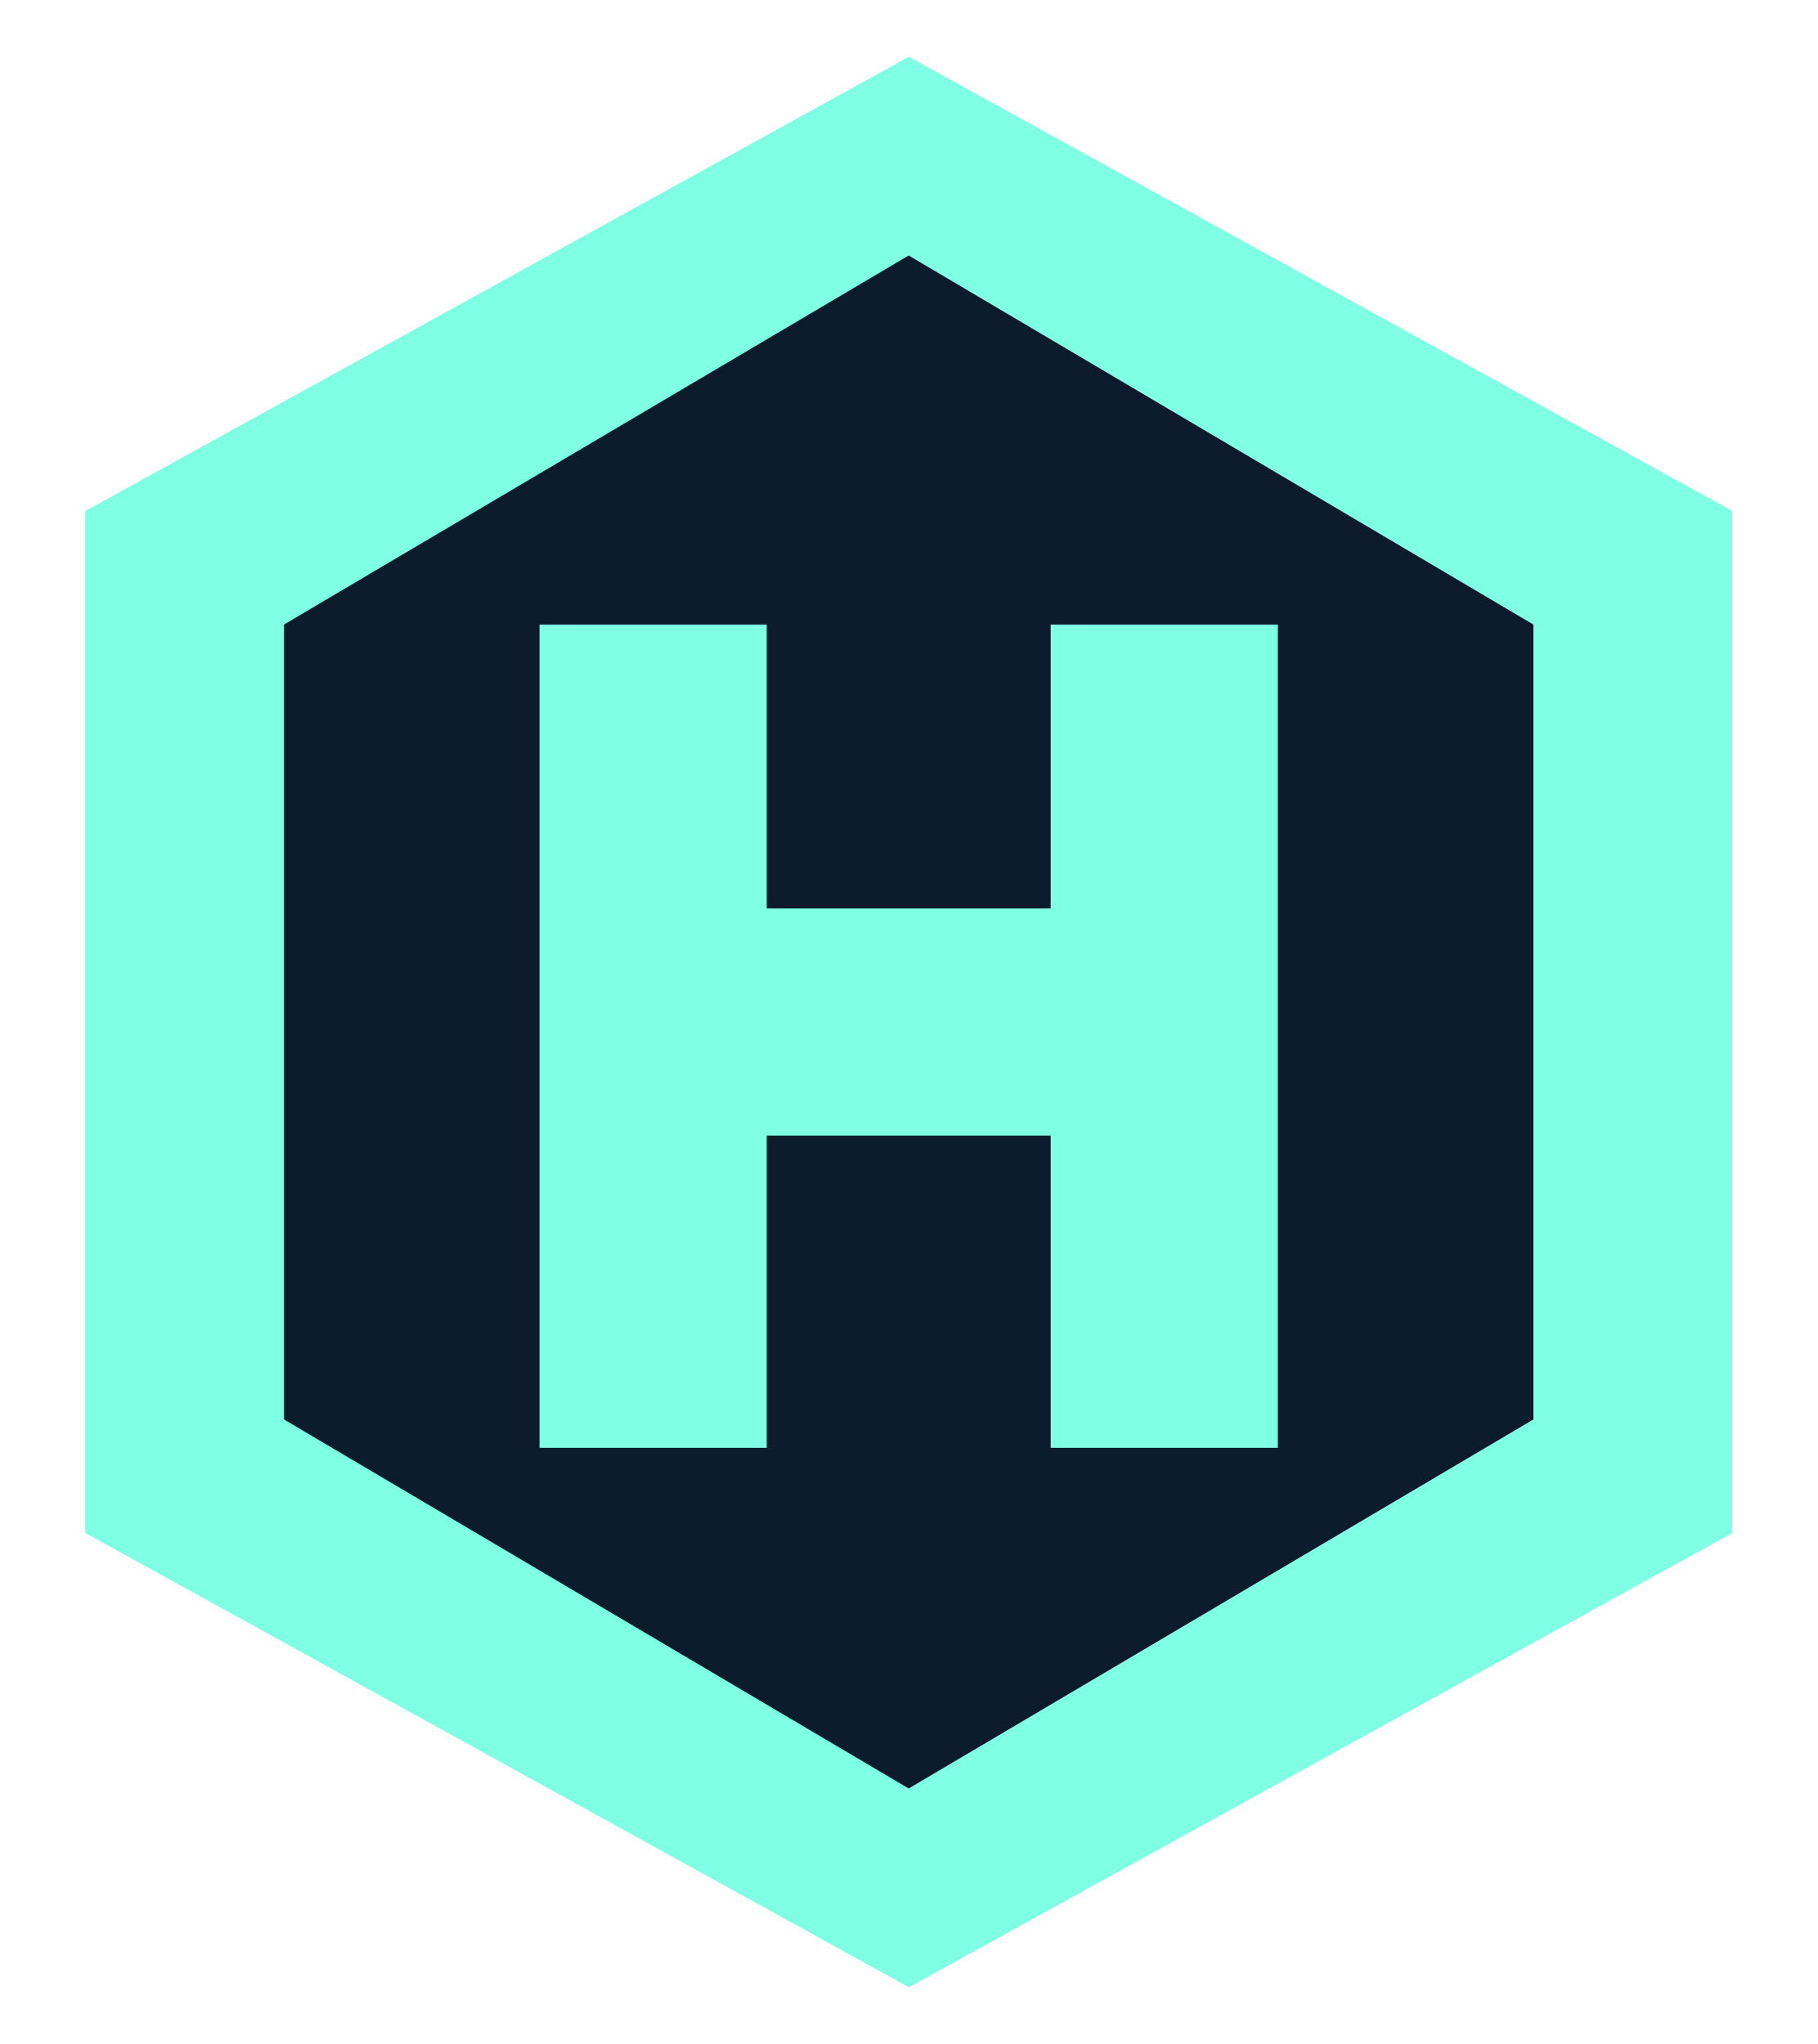
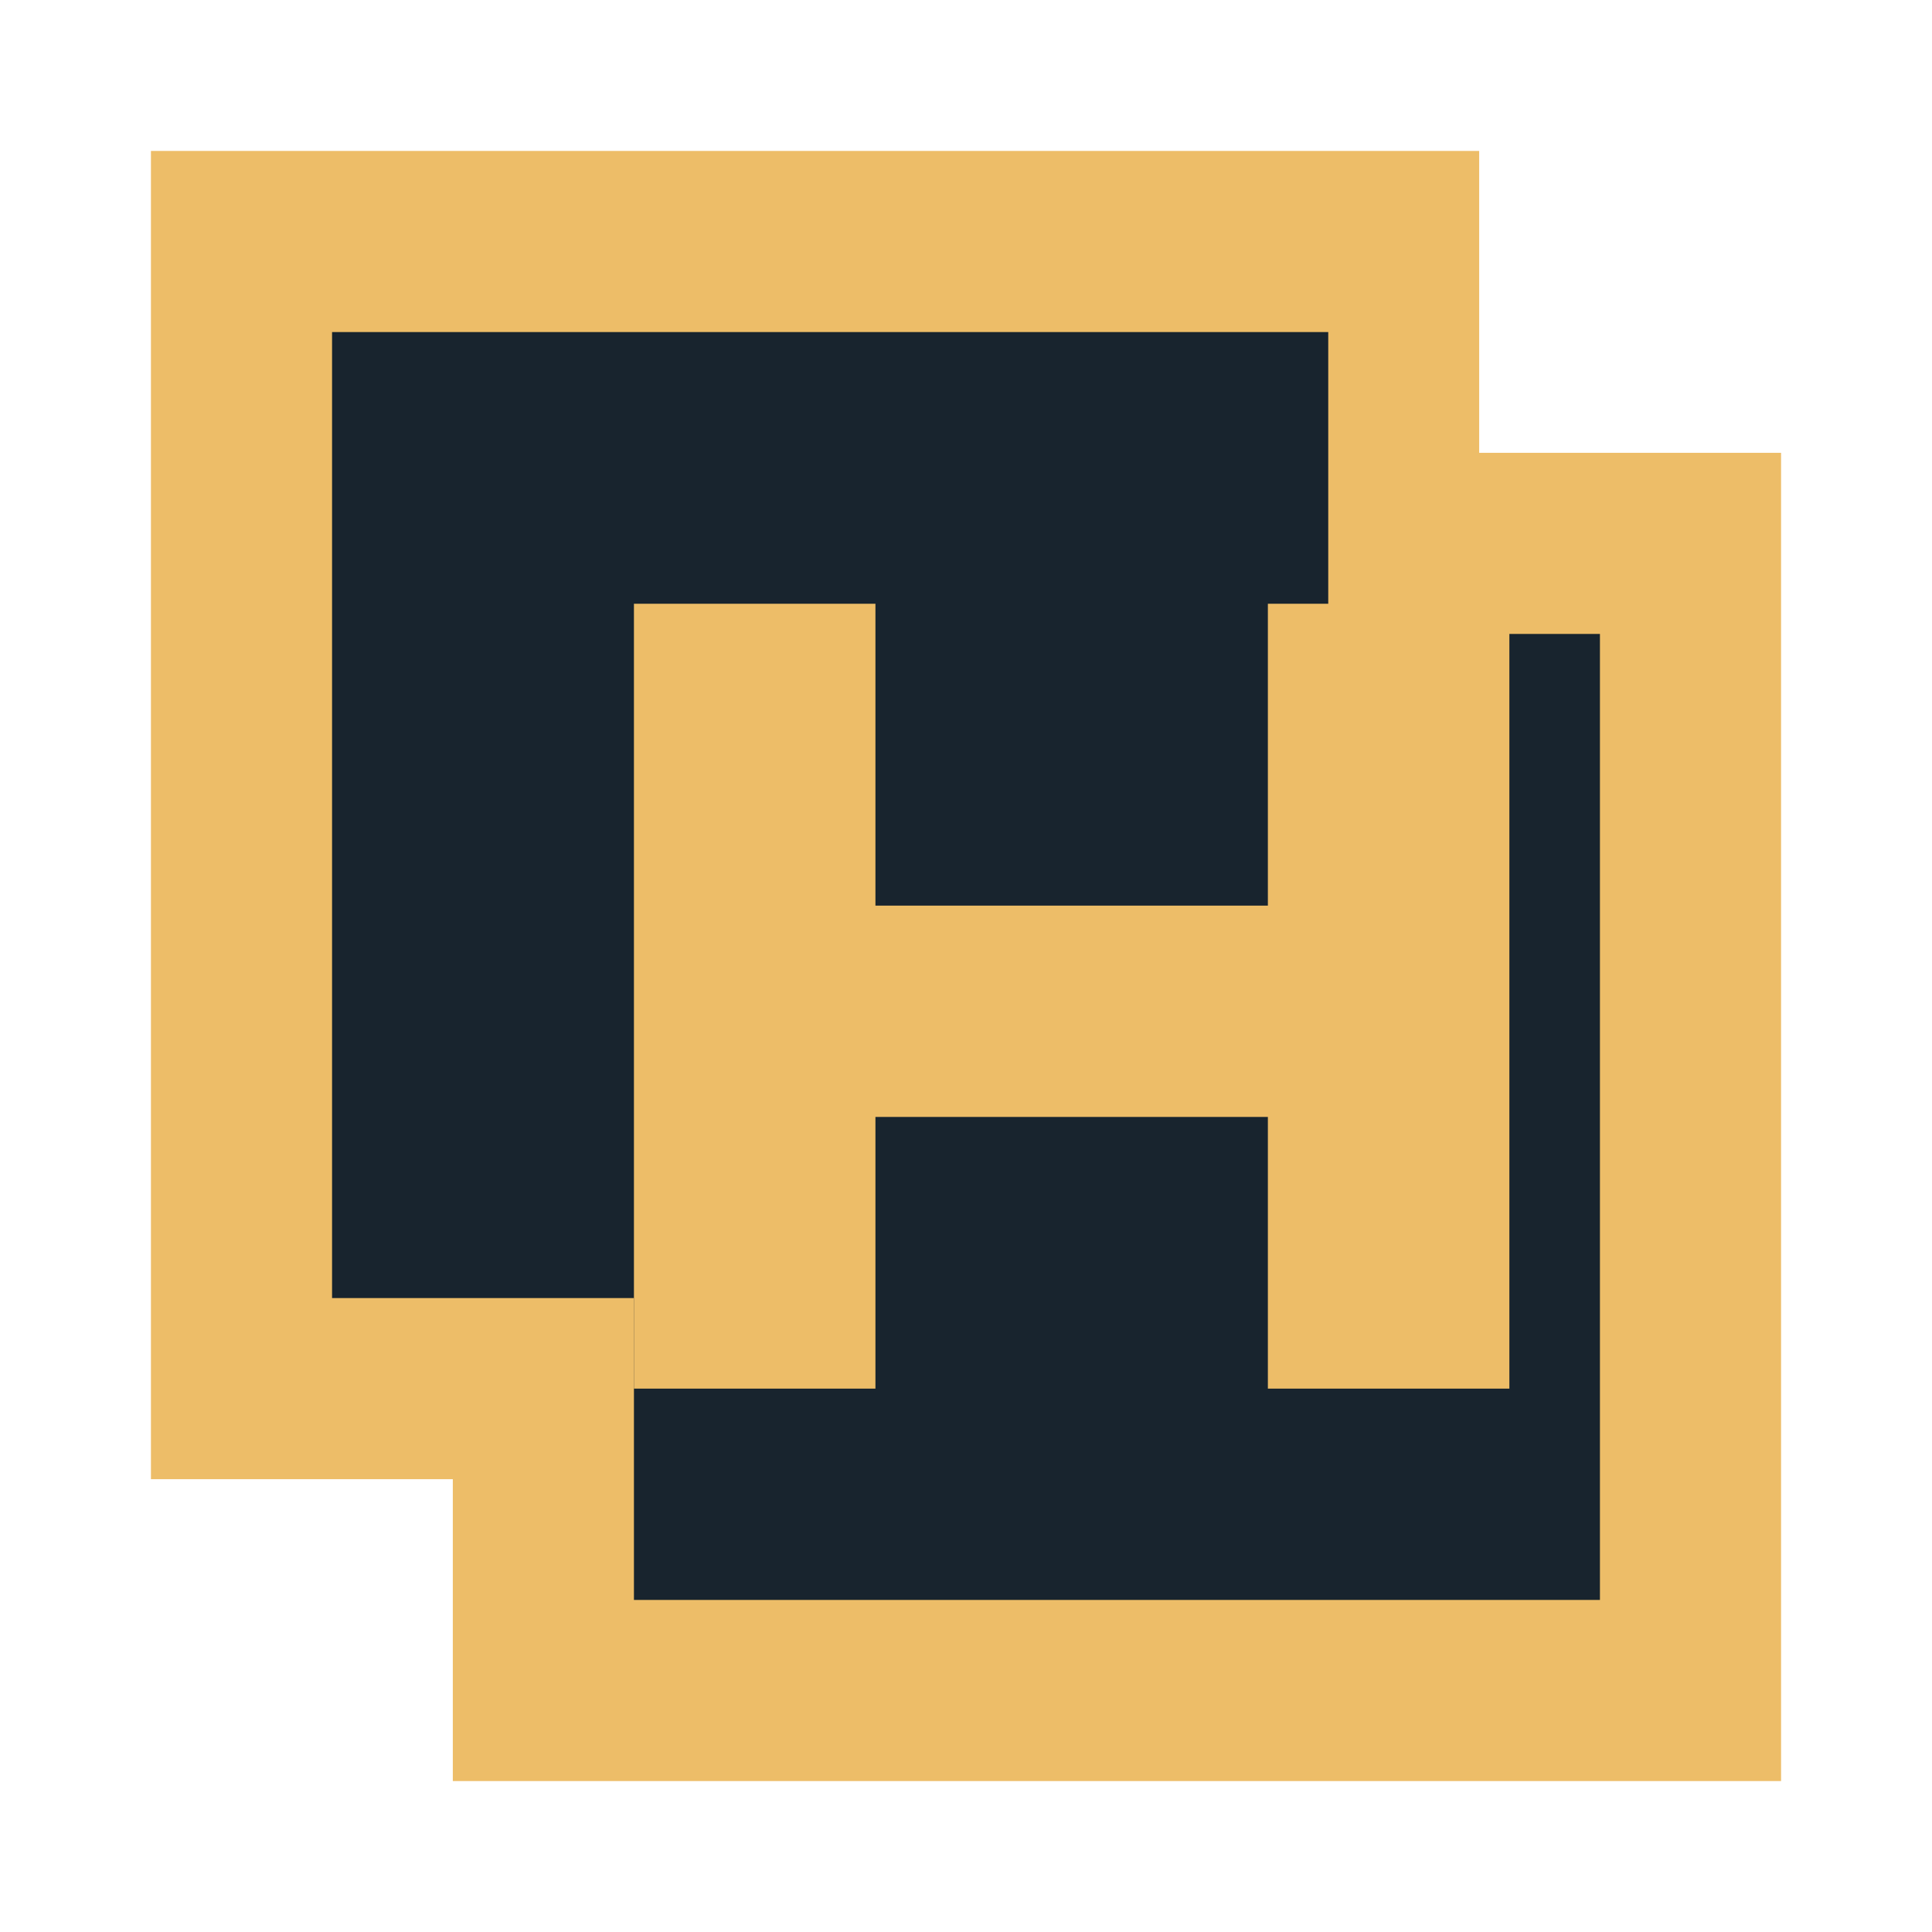
- <svg xmlns="http://www.w3.org/2000/svg" viewBox="0 0 64 72">
-   <path d="M32 2 61 18v36L32 70 3 54V18z" fill="#7fffe4" />
-   <path d="M32 9 54 22v28L32 63 10 50V22z" fill="#0d1c2c" />
-   <path d="M19 22h8v10h10V22h8v29h-8V40H27v11h-8z" fill="#7fffe4" />
+ <svg xmlns="http://www.w3.org/2000/svg" viewBox="0 0 64 64">
+   <path d="M5 5h44v10h10v44H15V49H5Z" fill="#edbd68" />
+   <path d="M11 11h33v10h9v32H21V43H11Z" fill="#18242e" />
+   <path d="M21 20h8v10h13V20h8v26h-8v-9H29v9h-8Z" fill="#edbd68" />
</svg>
